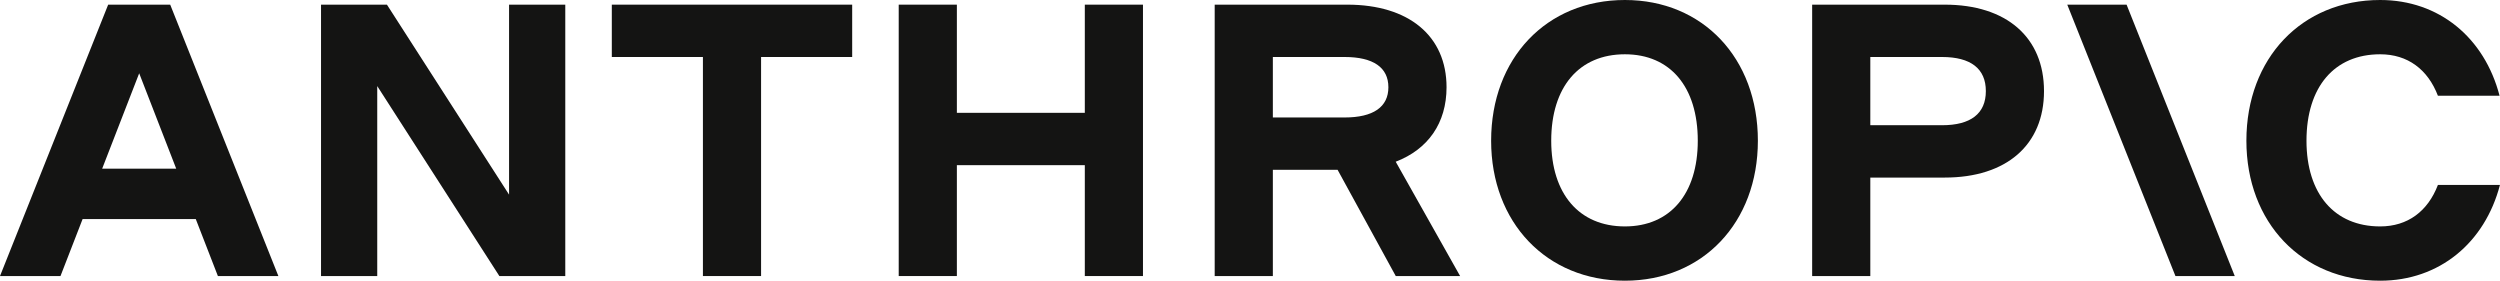
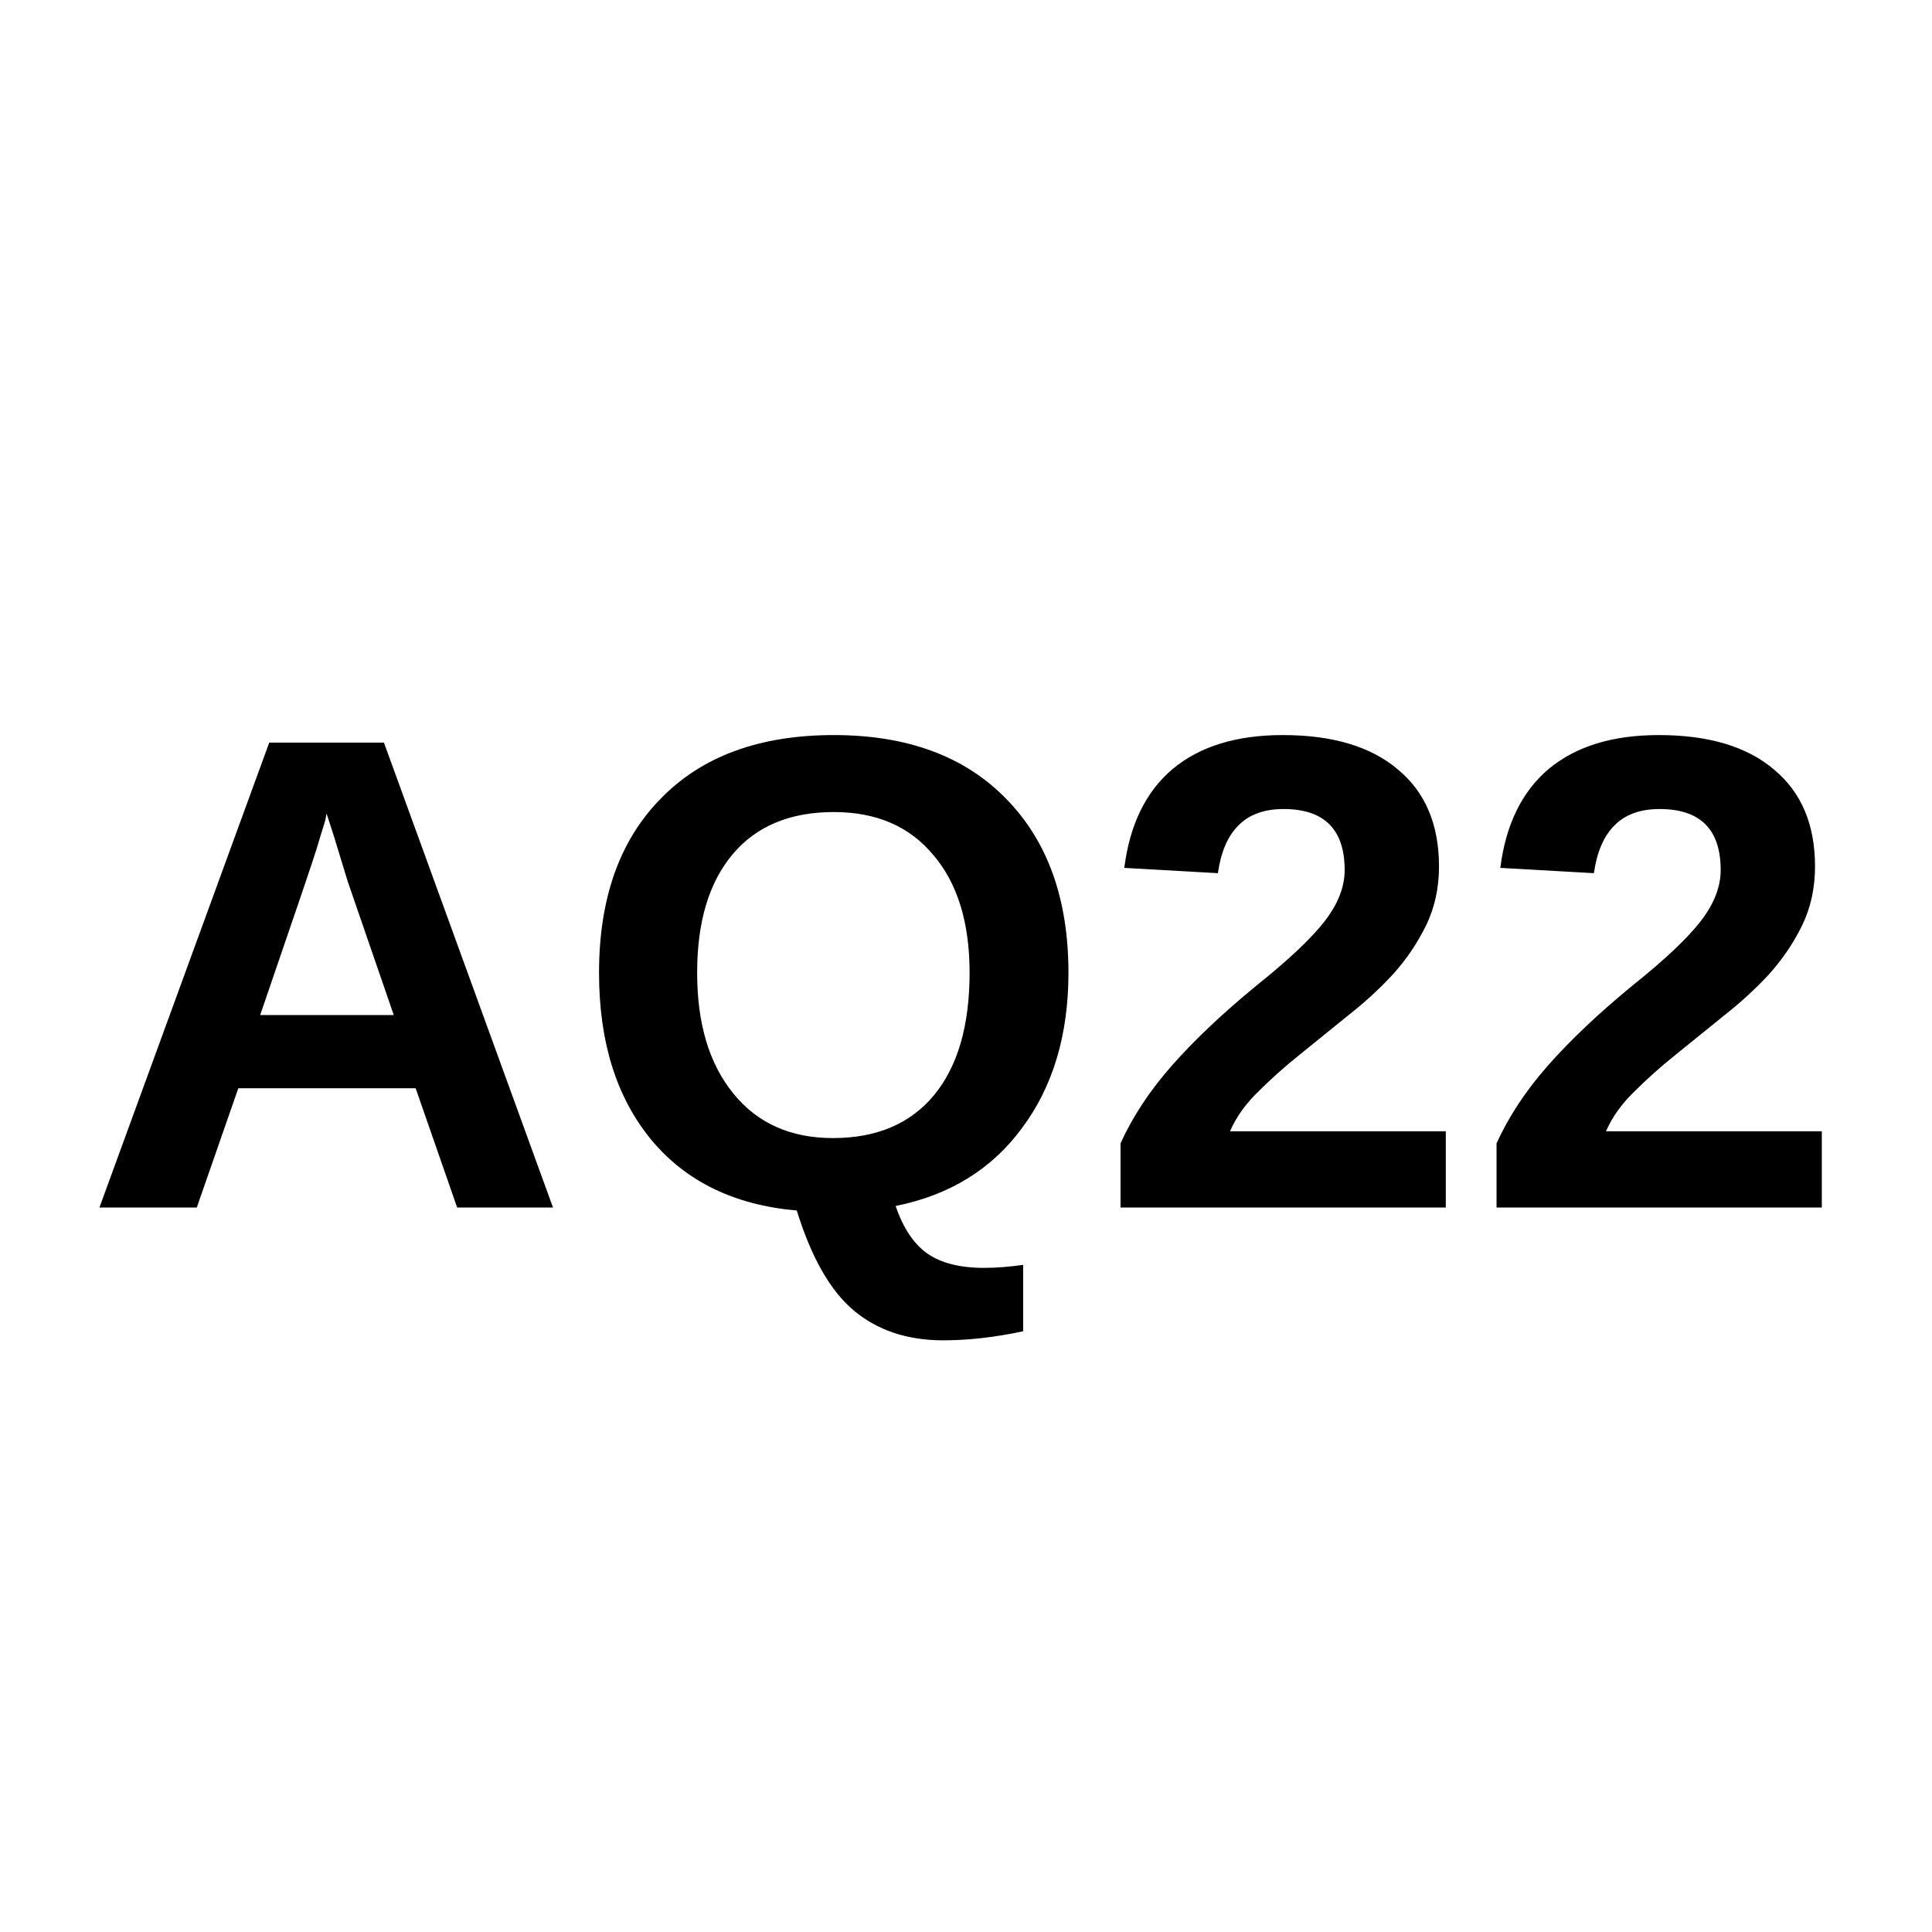
- <svg xmlns="http://www.w3.org/2000/svg" width="570" height="64" viewBox="0 0 570 64" fill="none">
-   <path d="M139.492 12.995H160.265V62.939H173.525V12.995H194.298V1.061H139.492V12.995Z" fill="#141413" />
-   <path d="M116.066 44.376L88.221 1.061H73.193V62.939H86.011V19.624L113.856 62.939H128.884V1.061H116.066V44.376Z" fill="#141413" />
-   <path d="M247.337 25.724H218.166V1.061H204.906V62.939H218.166V37.657H247.337V62.939H260.597V1.061H247.337V25.724Z" fill="#141413" />
-   <path d="M24.663 1.061L0 62.939H13.79L18.834 49.945H44.636L49.68 62.939H63.47L38.807 1.061H24.663ZM23.295 38.453L31.735 16.707L40.175 38.453H23.295Z" fill="#141413" />
-   <path d="M370.475 0C352.619 0 339.978 13.26 339.978 32.088C339.978 50.74 352.619 64 370.475 64C388.243 64 400.796 50.74 400.796 32.088C400.796 13.26 388.243 0 370.475 0ZM370.475 51.624C360.044 51.624 353.68 44.199 353.68 32.088C353.68 19.801 360.044 12.376 370.475 12.376C380.818 12.376 387.094 19.801 387.094 32.088C387.094 44.199 380.818 51.624 370.475 51.624Z" fill="#141413" />
-   <path d="M555.845 42.166C553.547 48.177 548.95 51.624 542.674 51.624C532.243 51.624 525.878 44.199 525.878 32.088C525.878 19.801 532.243 12.376 542.674 12.376C548.95 12.376 553.547 15.823 555.845 21.834H569.901C566.453 8.575 556.11 0 542.674 0C524.818 0 512.177 13.26 512.177 32.088C512.177 50.74 524.818 64 542.674 64C556.199 64 566.541 55.337 569.989 42.166H555.845Z" fill="#141413" />
-   <path d="M471.337 1.061L496 62.939H509.525L484.862 1.061H471.337Z" fill="#141413" />
-   <path d="M443.403 1.061H413.171V62.939H426.431V40.486H443.403C457.459 40.486 466.033 33.061 466.033 20.773C466.033 8.486 457.459 1.061 443.403 1.061ZM442.784 28.552H426.431V12.995H442.784C449.326 12.995 452.773 15.646 452.773 20.773C452.773 25.901 449.326 28.552 442.784 28.552Z" fill="#141413" />
-   <path d="M329.812 19.89C329.812 8.221 321.238 1.061 307.182 1.061H276.95V62.939H290.21V38.718H304.971L318.232 62.939H332.906L318.223 36.873C325.593 34.04 329.812 28.074 329.812 19.89ZM290.21 12.995H306.564C313.105 12.995 316.552 15.381 316.552 19.89C316.552 24.398 313.105 26.785 306.564 26.785H290.21V12.995Z" fill="#141413" />
+ <svg xmlns="http://www.w3.org/2000/svg" width="40" height="40" viewBox="0 0 40 40" fill="none">
+   <rect width="40" height="40" rx="20" fill="url(#gradient)" />
+   <text x="20" y="25" text-anchor="middle" fill="black" font-family="Arial, sans-serif" font-weight="bold" font-size="14" filter="url(#shadow)">
+         AQ22
+     </text>
</svg>
